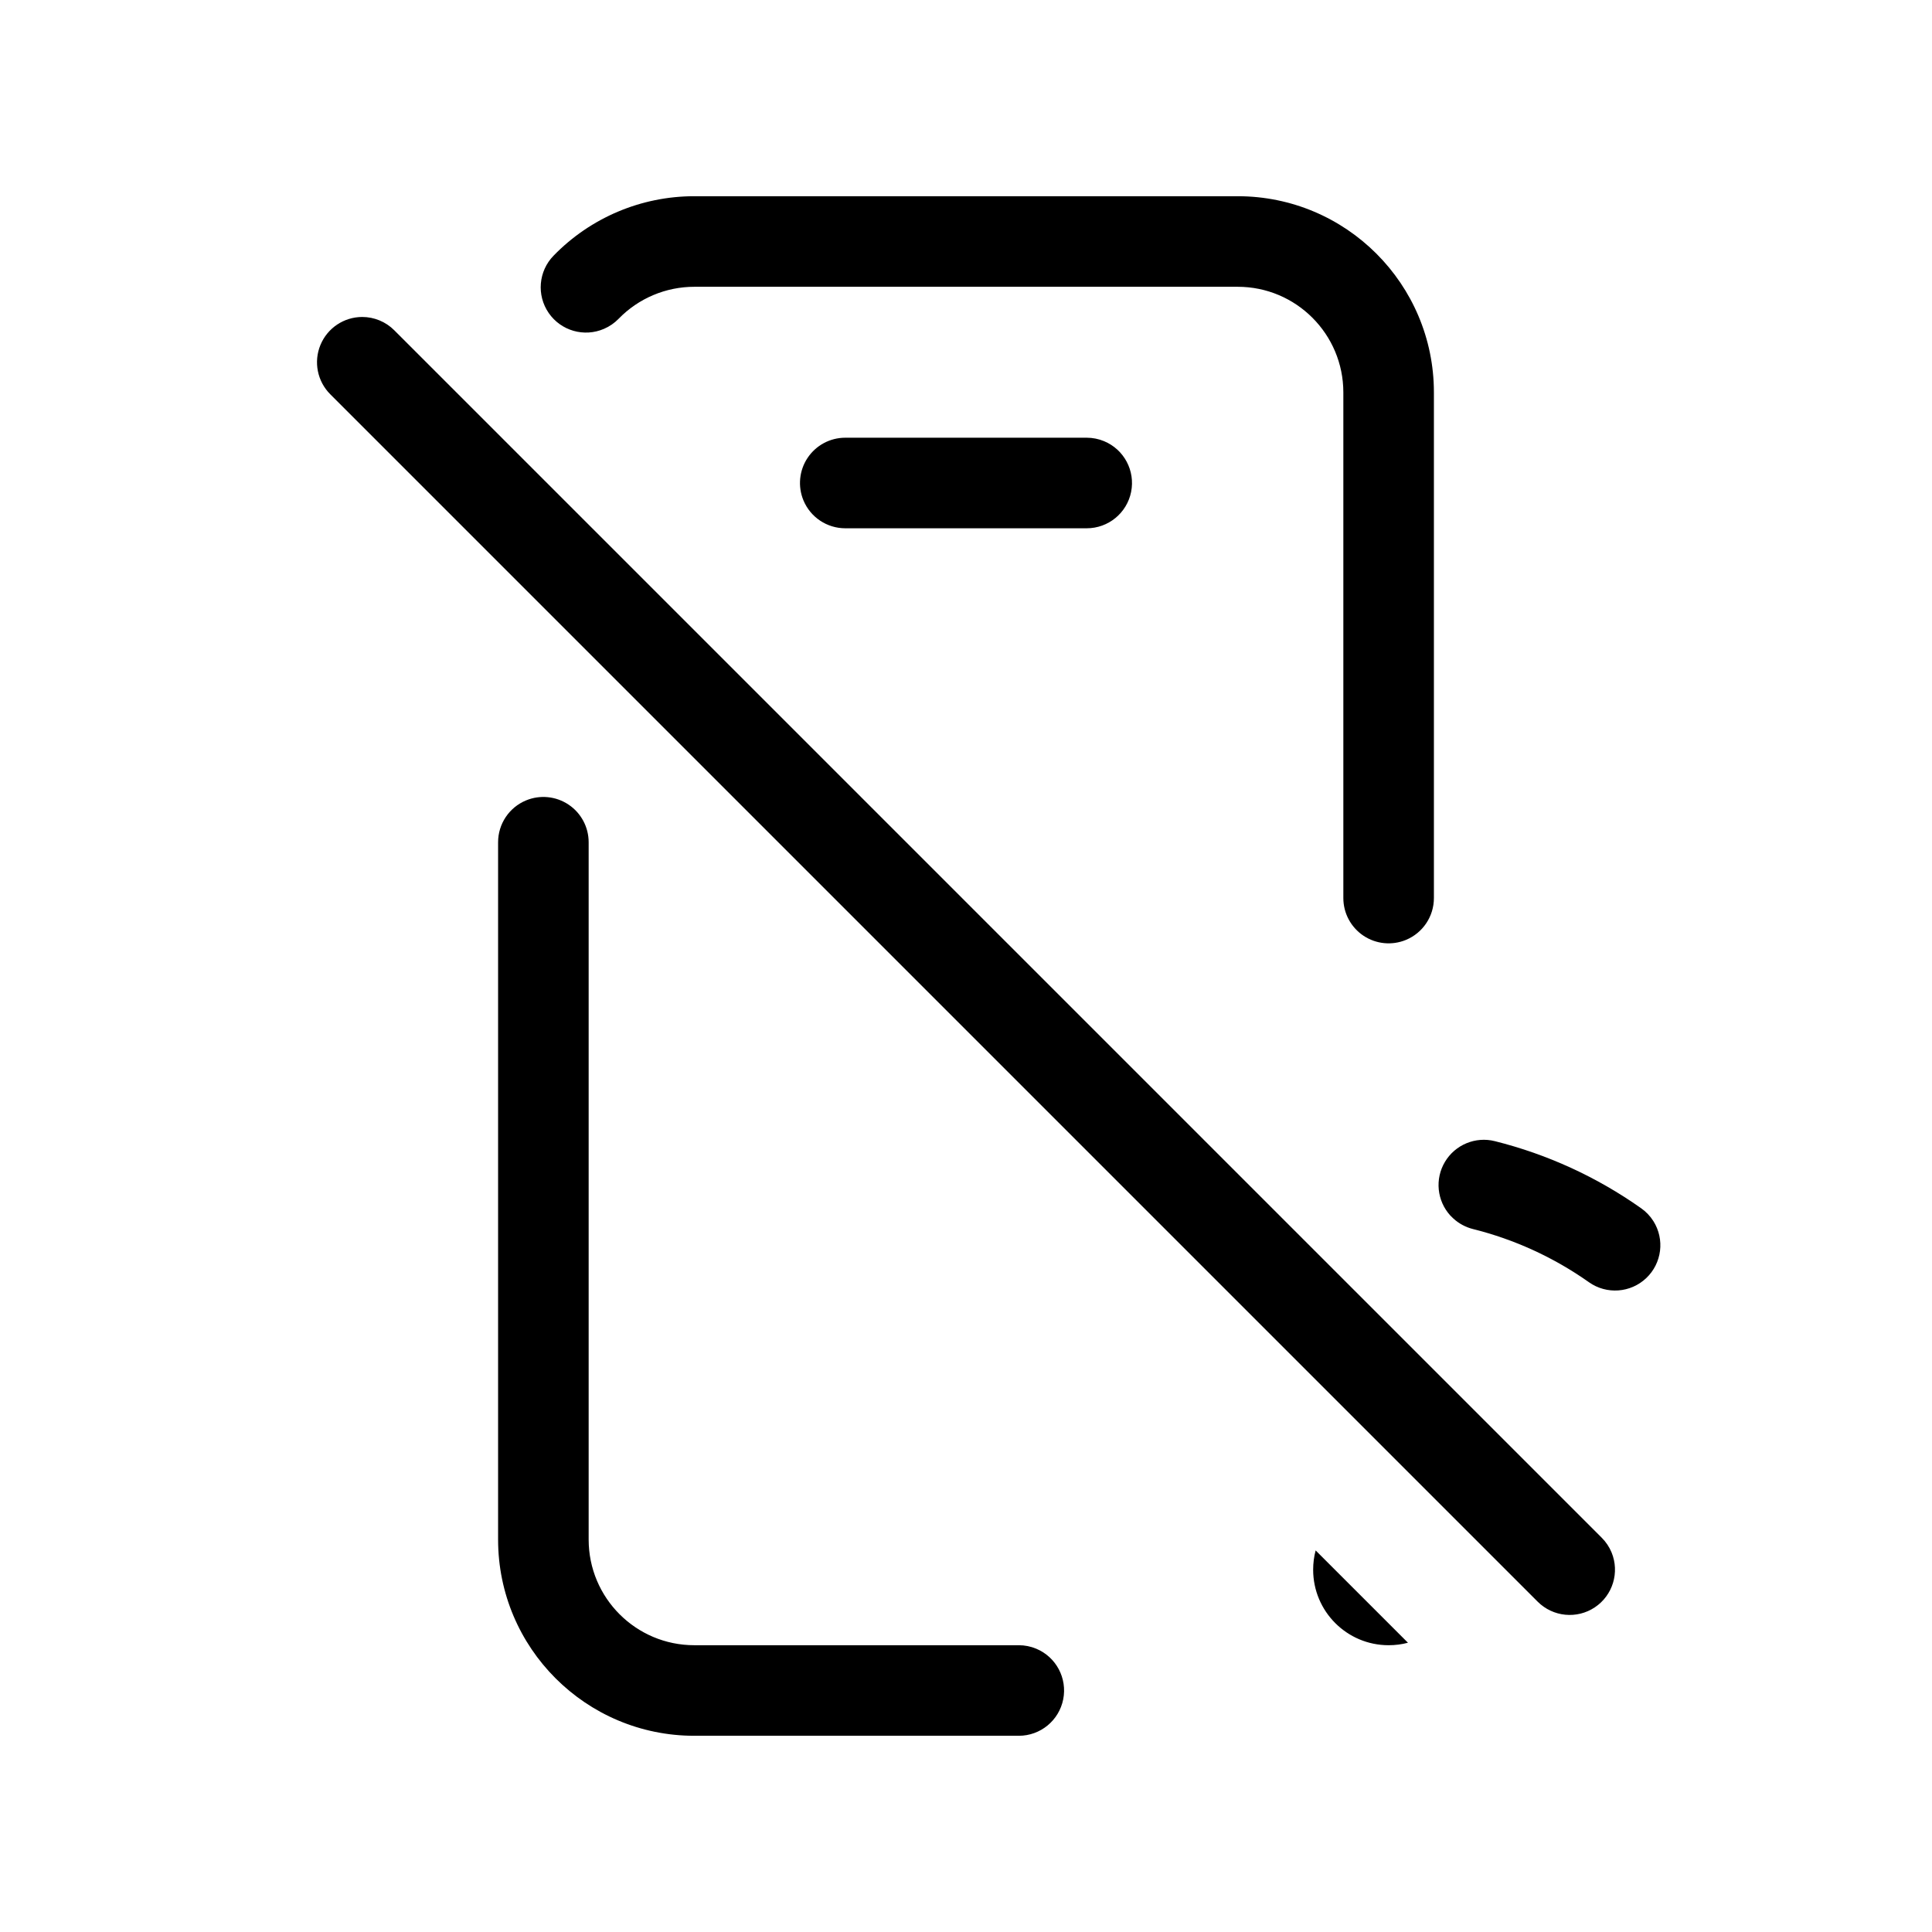
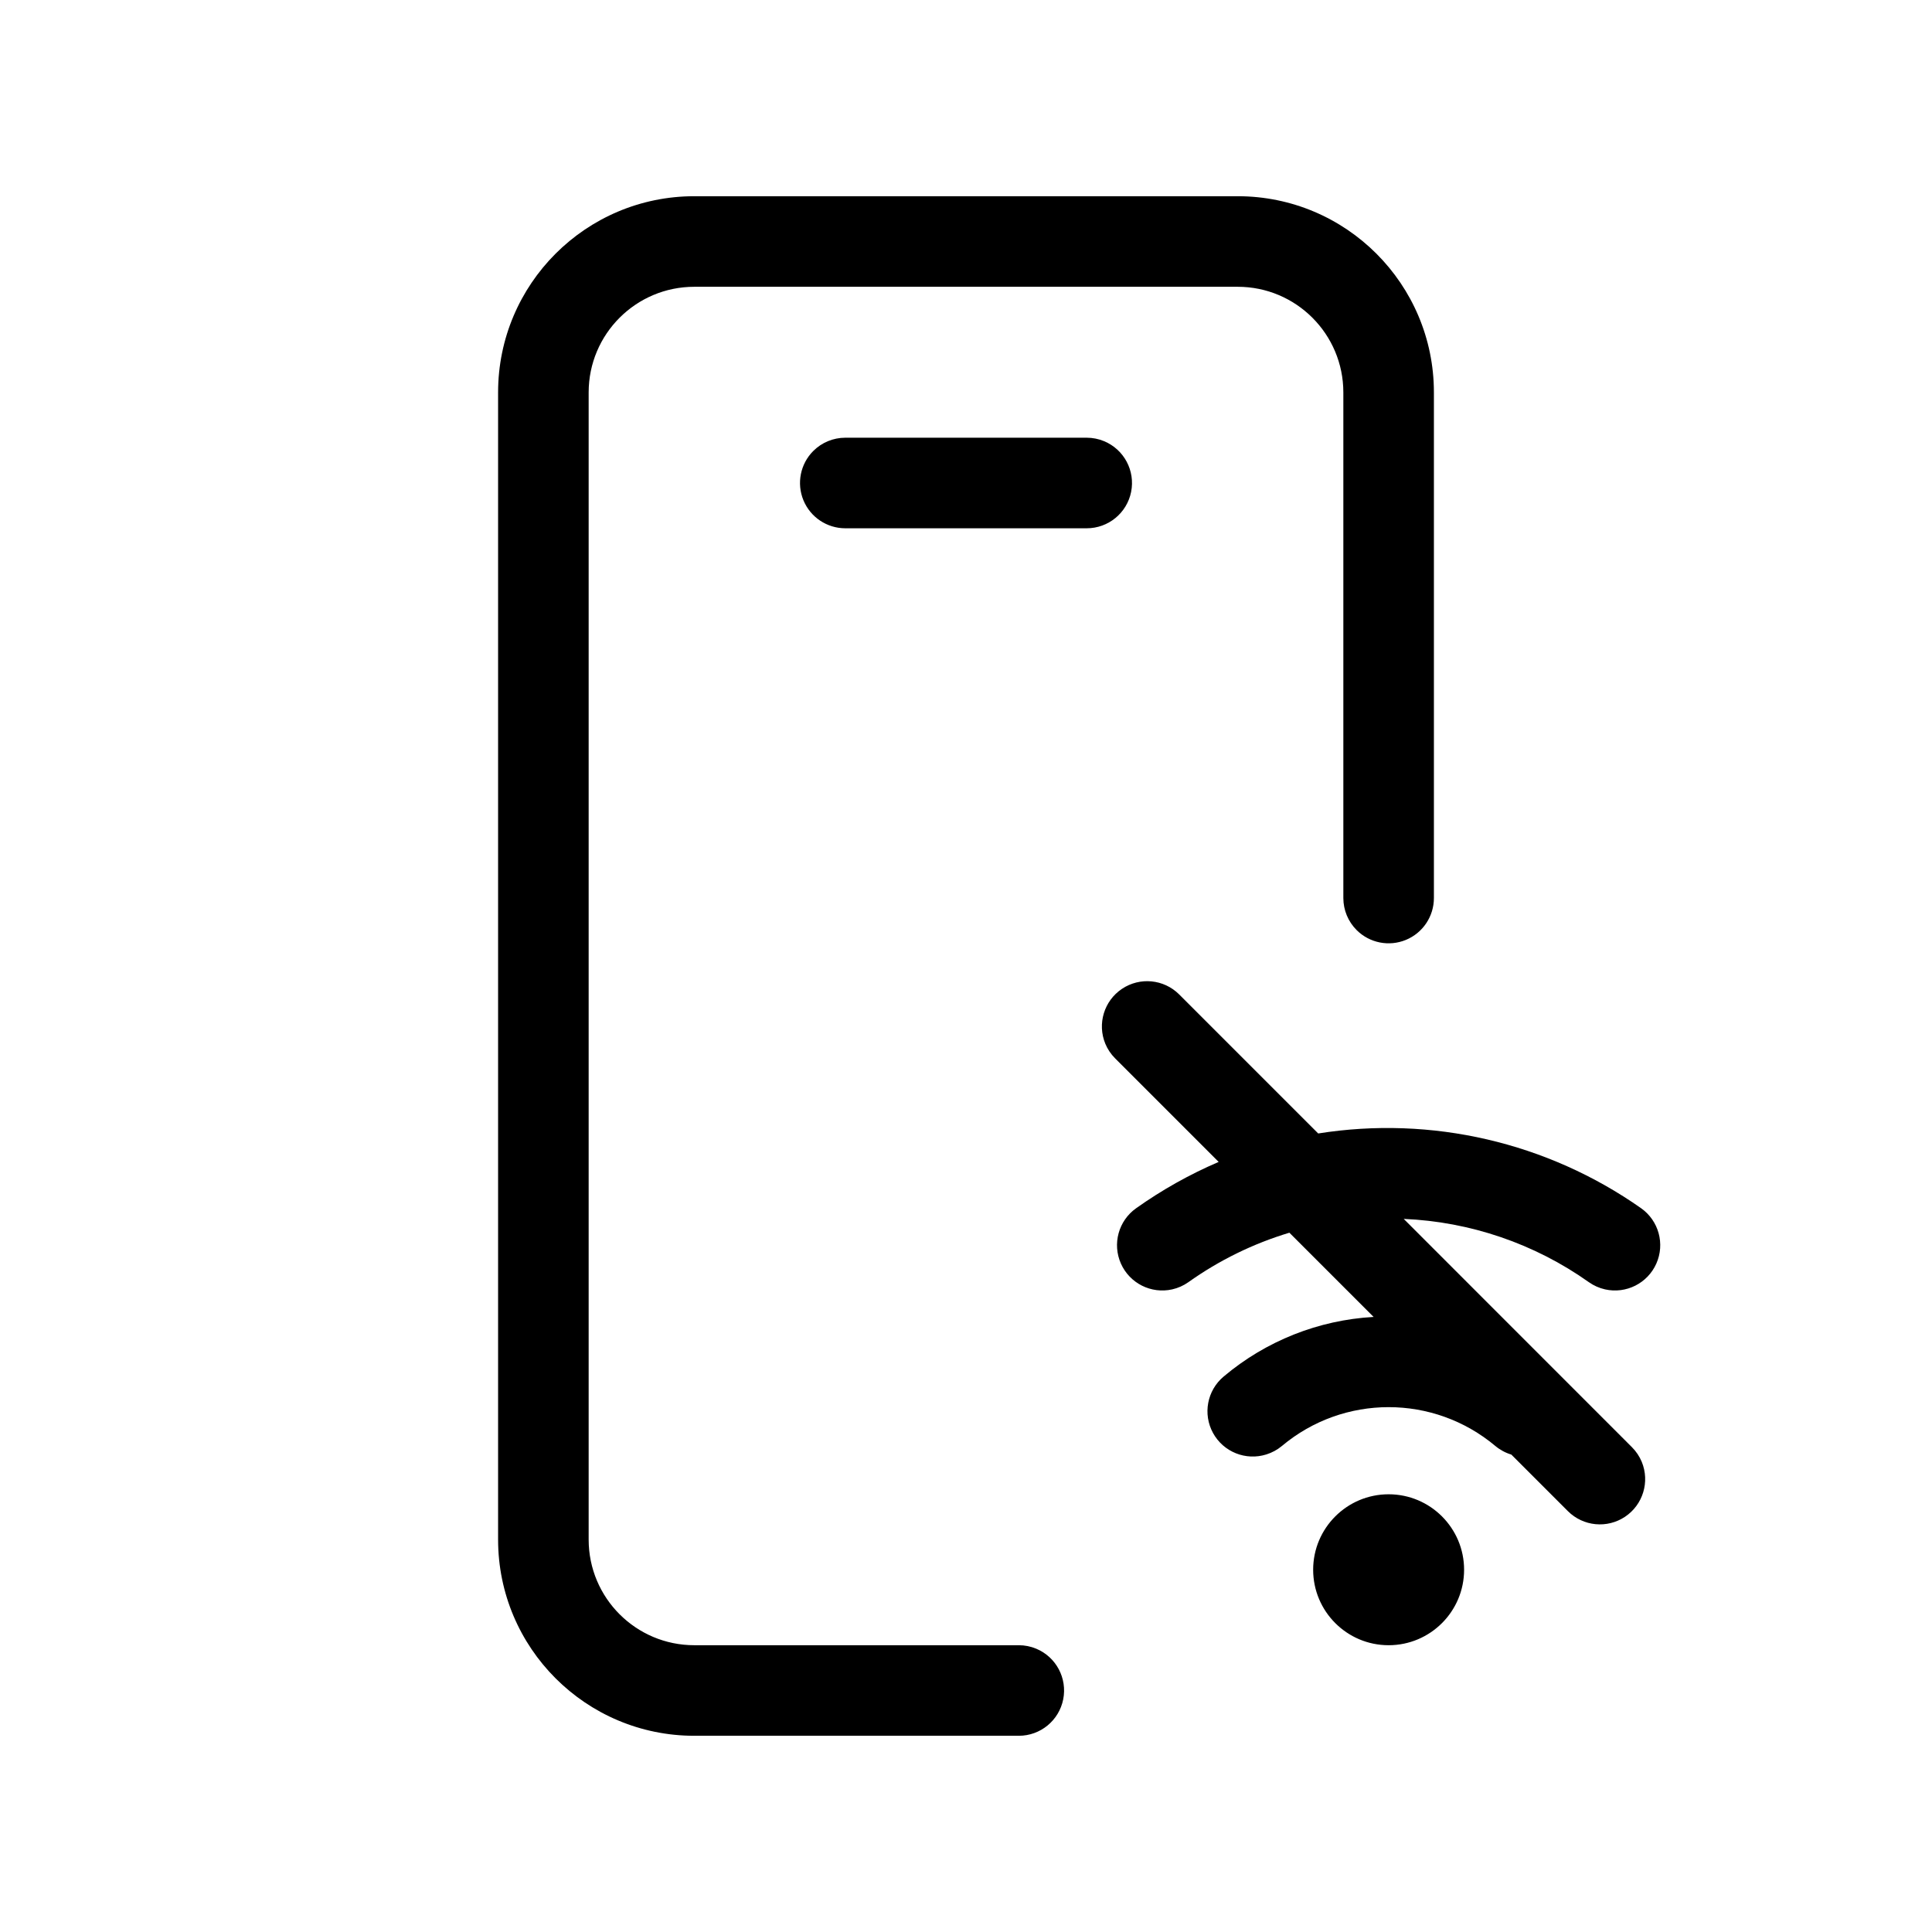
<svg xmlns="http://www.w3.org/2000/svg" viewBox="0 0 256 256" fill="currentColor">
-   <path d="M186.3 124.54A6 6 0 0 0 190 119V52A26 26 0 0 0 164 26H92A25.98 25.98 0 0 0 73.35 33.88A6 6 0 0 0 80.04 43.57A6 6 0 0 0 81.97 42.24A13.98 13.98 0 0 1 92 38H164A14 14 0 0 1 178 52V119A6 6 0 0 0 186.3 124.54ZM48 42A6 6 0 0 0 43.76 52.24L203.76 212.24A6 6 0 0 0 213.54 205.7A6 6 0 0 0 212.24 203.76L52.24 43.76A6 6 0 0 0 48 42ZM106.46 66.3A6 6 0 0 0 112 70H144A6 6 0 0 0 146.3 58.46A6 6 0 0 0 144 58H112A6 6 0 0 0 106.46 66.3ZM69.7 106.06A6 6 0 0 0 66 111.6V204A26 26 0 0 0 92 230H135A6 6 0 0 0 137.3 218.46A6 6 0 0 0 135 218H92A14 14 0 0 1 78 204V111.6A6 6 0 0 0 69.7 106.06ZM195.16 162.85A45.9 45.9 0 0 1 210.54 169.9A6 6 0 0 0 219.08 161.8A6 6 0 0 0 217.46 160.1A57.91 57.91 0 0 0 198.08 151.21A6 6 0 0 0 192.18 161.07L192.58 161.46A6.02 6.02 0 0 0 195.16 162.85ZM184 218C184.88 218 185.74 217.89 186.56 217.67L174.33 205.44C174.11 206.26 174 207.12 174 208C174 213.52 178.48 218 184 218Z" />
+   <path d="M179.76 123.24A6 6 0 0 0 190 119V52A26 26 0 0 0 164 26H92A26 26 0 0 0 66 52V204A26 26 0 0 0 92 230H135A6 6 0 0 0 137.3 218.46A6 6 0 0 0 135 218H92A14 14 0 0 1 78 204V52A14 14 0 0 1 92 38H164A14 14 0 0 1 178 52V119A6 6 0 0 0 179.76 123.24ZM107.76 59.76A6 6 0 0 0 112 70H144A6 6 0 0 0 146.3 58.46A6 6 0 0 0 144 58H112A6 6 0 0 0 107.76 59.76ZM212.68 170.85A6 6 0 0 0 217.46 160.1A58.46 58.46 0 0 0 174.67 150.19L156.24 131.76A6 6 0 0 0 146.46 138.3A6 6 0 0 0 147.76 140.24L161.48 153.96A59.17 59.17 0 0 0 150.54 160.1A6 6 0 0 0 155.32 170.85A6 6 0 0 0 157.46 169.9A45.87 45.87 0 0 1 170.85 163.34L182.01 174.5A33.76 33.76 0 0 0 162.14 182.4A6 6 0 0 0 167.8 192.72A6 6 0 0 0 169.86 191.6A22 22 0 0 1 198.14 191.6A6.01 6.01 0 0 0 200.26 192.74L207.76 200.24A6 6 0 0 0 217.54 193.7A6 6 0 0 0 216.24 191.76L186 161.51A45.77 45.77 0 0 1 210.54 169.9A6 6 0 0 0 212.68 170.85ZM184 218C189.52 218 194 213.52 194 208C194 202.48 189.52 198 184 198C178.48 198 174 202.48 174 208C174 213.52 178.48 218 184 218Z" />
</svg>
